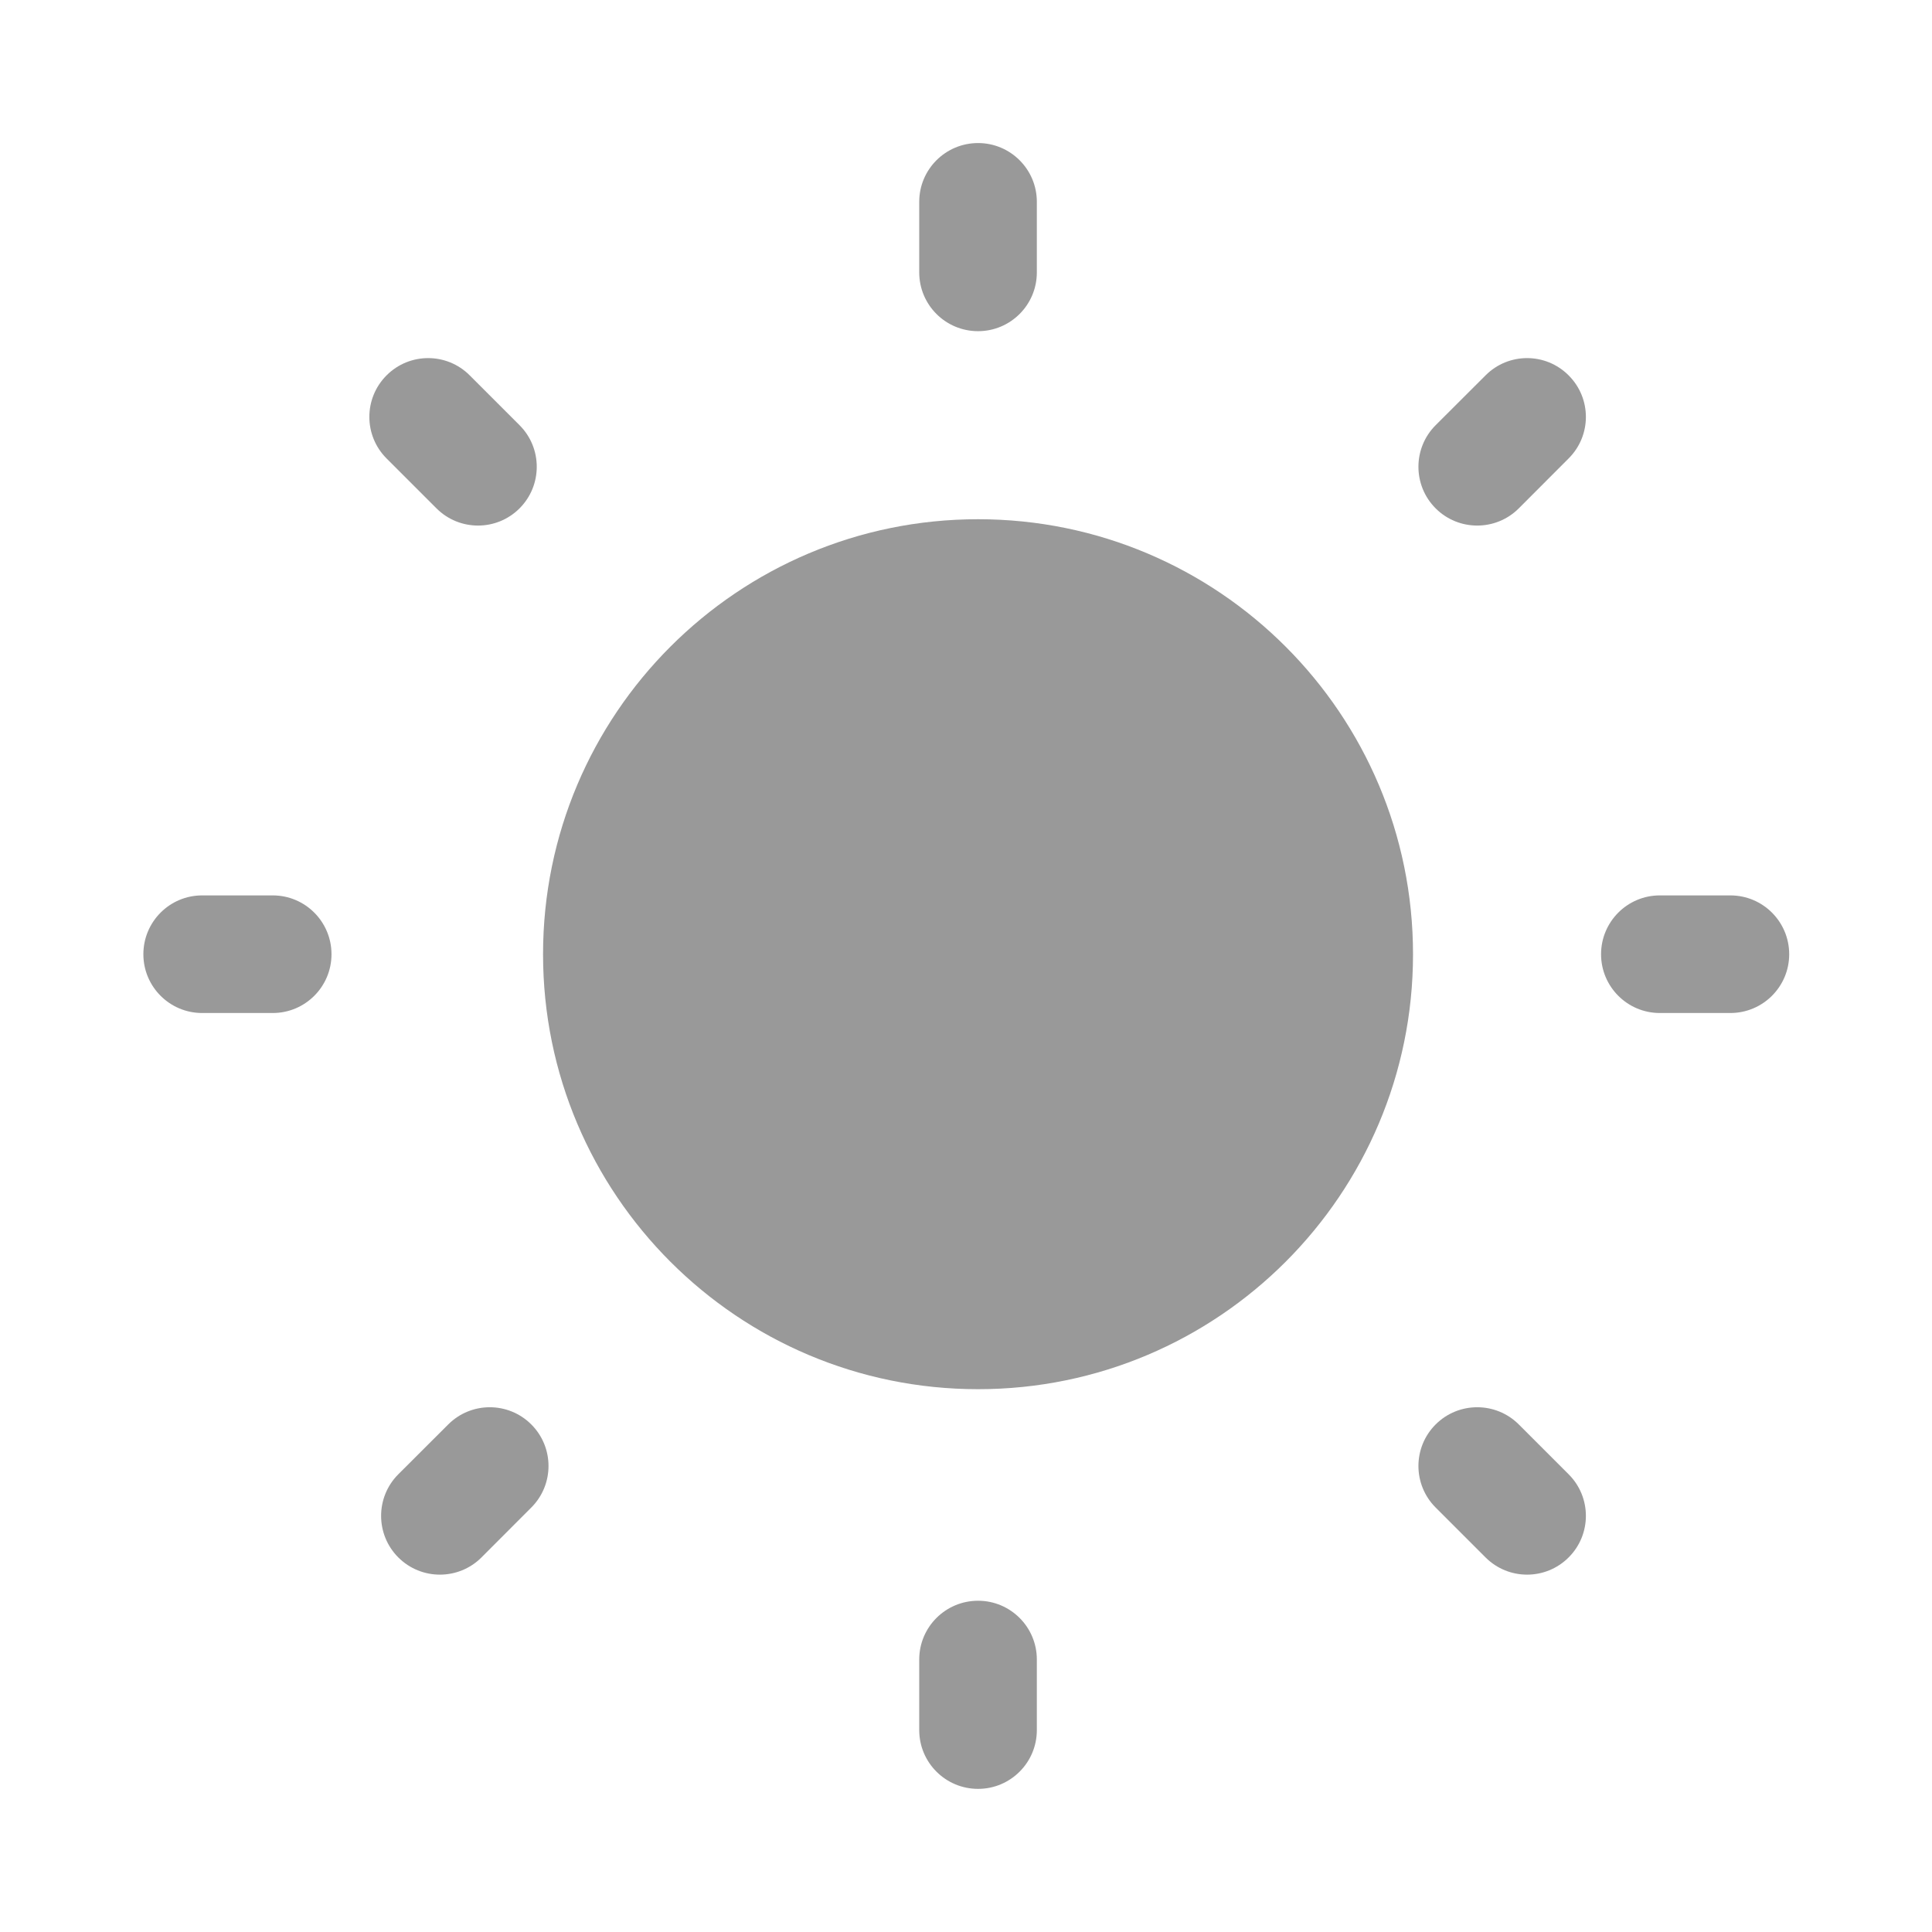
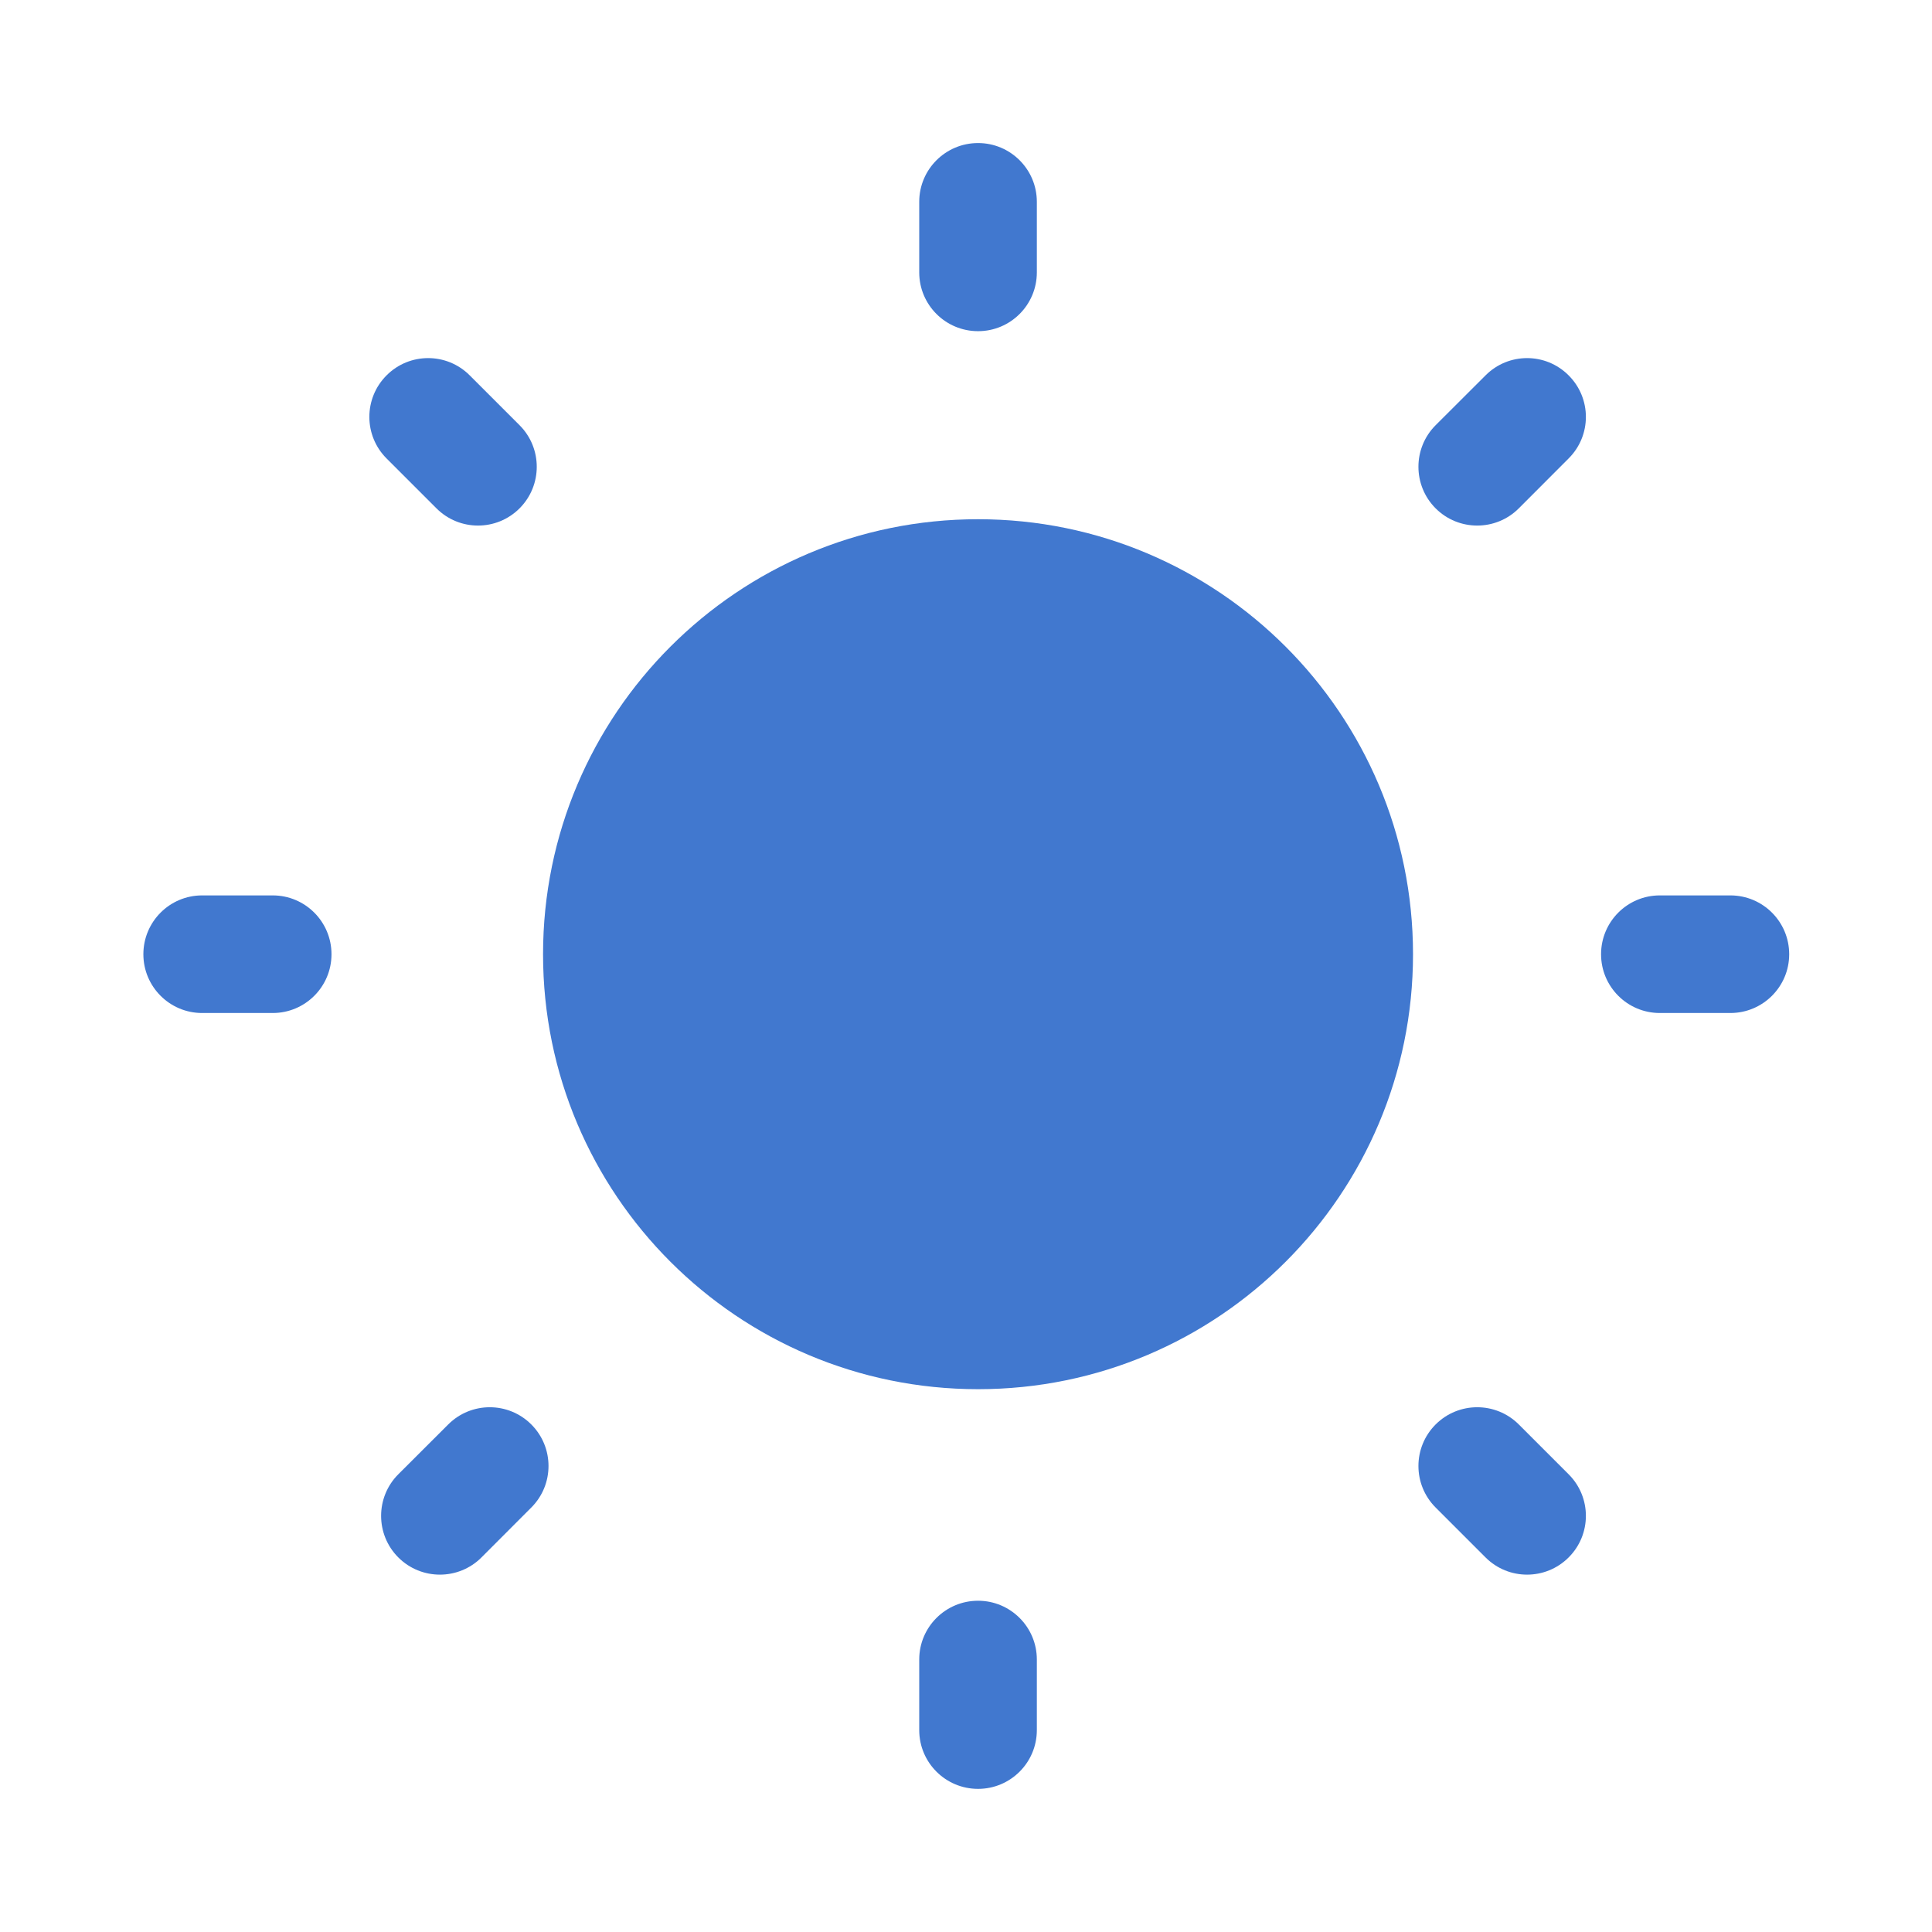
<svg xmlns="http://www.w3.org/2000/svg" width="24" height="24" viewBox="0 0 24 24" fill="none">
-   <path d="M17.553 11.854C17.553 14.838 15.134 17.257 12.15 17.257C9.165 17.257 6.746 14.838 6.746 11.854C6.746 8.869 9.165 6.45 12.15 6.45C15.134 6.45 17.553 8.869 17.553 11.854Z" fill="#999999" />
-   <path d="M11.419 2.507C11.419 2.104 11.746 1.777 12.15 1.777C12.553 1.777 12.88 2.104 12.88 2.507V3.384C12.88 3.787 12.553 4.114 12.15 4.114C11.746 4.114 11.419 3.787 11.419 3.384V2.507Z" fill="#999999" />
-   <path d="M11.419 20.615C11.419 20.212 11.746 19.885 12.15 19.885C12.553 19.885 12.88 20.212 12.88 20.615V21.492C12.88 21.895 12.553 22.222 12.15 22.222C11.746 22.222 11.419 21.895 11.419 21.492V20.615Z" fill="#999999" />
-   <path d="M4.802 5.695C4.517 5.41 4.517 4.948 4.802 4.663C5.087 4.377 5.55 4.377 5.835 4.663L6.454 5.282C6.739 5.567 6.739 6.03 6.454 6.315C6.169 6.6 5.707 6.6 5.422 6.315L4.802 5.695Z" fill="#999999" />
-   <path d="M17.834 18.727C17.549 18.442 17.549 17.98 17.834 17.695C18.119 17.41 18.582 17.41 18.867 17.695L19.486 18.314C19.772 18.599 19.772 19.062 19.486 19.347C19.201 19.632 18.739 19.632 18.454 19.347L17.834 18.727Z" fill="#999999" />
-   <path d="M6.6 18.727C6.885 18.442 6.885 17.98 6.6 17.695C6.315 17.41 5.853 17.41 5.568 17.695L4.948 18.314C4.663 18.599 4.663 19.062 4.948 19.347C5.233 19.632 5.696 19.632 5.981 19.347L6.6 18.727Z" fill="#999999" />
-   <path d="M19.486 5.695C19.772 5.41 19.772 4.948 19.486 4.663C19.201 4.377 18.739 4.377 18.454 4.663L17.834 5.282C17.549 5.567 17.549 6.03 17.834 6.315C18.119 6.6 18.582 6.6 18.867 6.315L19.486 5.695Z" fill="#999999" />
-   <path d="M2.511 12.584C2.108 12.584 1.781 12.257 1.781 11.854C1.781 11.45 2.108 11.123 2.511 11.123H3.388C3.791 11.123 4.118 11.45 4.118 11.854C4.118 12.257 3.791 12.584 3.388 12.584H2.511Z" fill="#999999" />
-   <path d="M20.619 12.584C20.216 12.584 19.889 12.257 19.889 11.854C19.889 11.45 20.216 11.123 20.619 11.123H21.495C21.899 11.123 22.226 11.45 22.226 11.854C22.226 12.257 21.899 12.584 21.495 12.584H20.619Z" fill="#999999" />
+   <path d="M17.553 11.854C17.553 14.838 15.134 17.257 12.15 17.257C9.165 17.257 6.746 14.838 6.746 11.854C6.746 8.869 9.165 6.45 12.15 6.45C15.134 6.45 17.553 8.869 17.553 11.854Z" fill="#4178CF" />
+   <path d="M11.419 2.507C11.419 2.104 11.746 1.777 12.15 1.777C12.553 1.777 12.88 2.104 12.88 2.507V3.384C12.88 3.787 12.553 4.114 12.15 4.114C11.746 4.114 11.419 3.787 11.419 3.384V2.507Z" fill="#4178CF" />
+   <path d="M11.419 20.615C11.419 20.212 11.746 19.885 12.15 19.885C12.553 19.885 12.88 20.212 12.88 20.615V21.492C12.88 21.895 12.553 22.222 12.15 22.222C11.746 22.222 11.419 21.895 11.419 21.492V20.615Z" fill="#4178CF" />
+   <path d="M4.802 5.695C4.517 5.41 4.517 4.948 4.802 4.663C5.087 4.377 5.55 4.377 5.835 4.663L6.454 5.282C6.739 5.567 6.739 6.03 6.454 6.315C6.169 6.6 5.707 6.6 5.422 6.315L4.802 5.695Z" fill="#4178CF" />
+   <path d="M17.834 18.727C17.549 18.442 17.549 17.98 17.834 17.695C18.119 17.41 18.582 17.41 18.867 17.695L19.486 18.314C19.772 18.599 19.772 19.062 19.486 19.347C19.201 19.632 18.739 19.632 18.454 19.347L17.834 18.727Z" fill="#4178CF" />
+   <path d="M6.6 18.727C6.885 18.442 6.885 17.98 6.6 17.695C6.315 17.41 5.853 17.41 5.568 17.695L4.948 18.314C4.663 18.599 4.663 19.062 4.948 19.347C5.233 19.632 5.696 19.632 5.981 19.347L6.6 18.727Z" fill="#4178CF" />
+   <path d="M19.486 5.695C19.772 5.41 19.772 4.948 19.486 4.663C19.201 4.377 18.739 4.377 18.454 4.663L17.834 5.282C17.549 5.567 17.549 6.03 17.834 6.315C18.119 6.6 18.582 6.6 18.867 6.315L19.486 5.695Z" fill="#4178CF" />
+   <path d="M2.511 12.584C2.108 12.584 1.781 12.257 1.781 11.854C1.781 11.45 2.108 11.123 2.511 11.123H3.388C3.791 11.123 4.118 11.45 4.118 11.854C4.118 12.257 3.791 12.584 3.388 12.584H2.511Z" fill="#4178CF" />
+   <path d="M20.619 12.584C20.216 12.584 19.889 12.257 19.889 11.854C19.889 11.45 20.216 11.123 20.619 11.123H21.495C21.899 11.123 22.226 11.45 22.226 11.854C22.226 12.257 21.899 12.584 21.495 12.584H20.619Z" fill="#4178CF" />
</svg>
